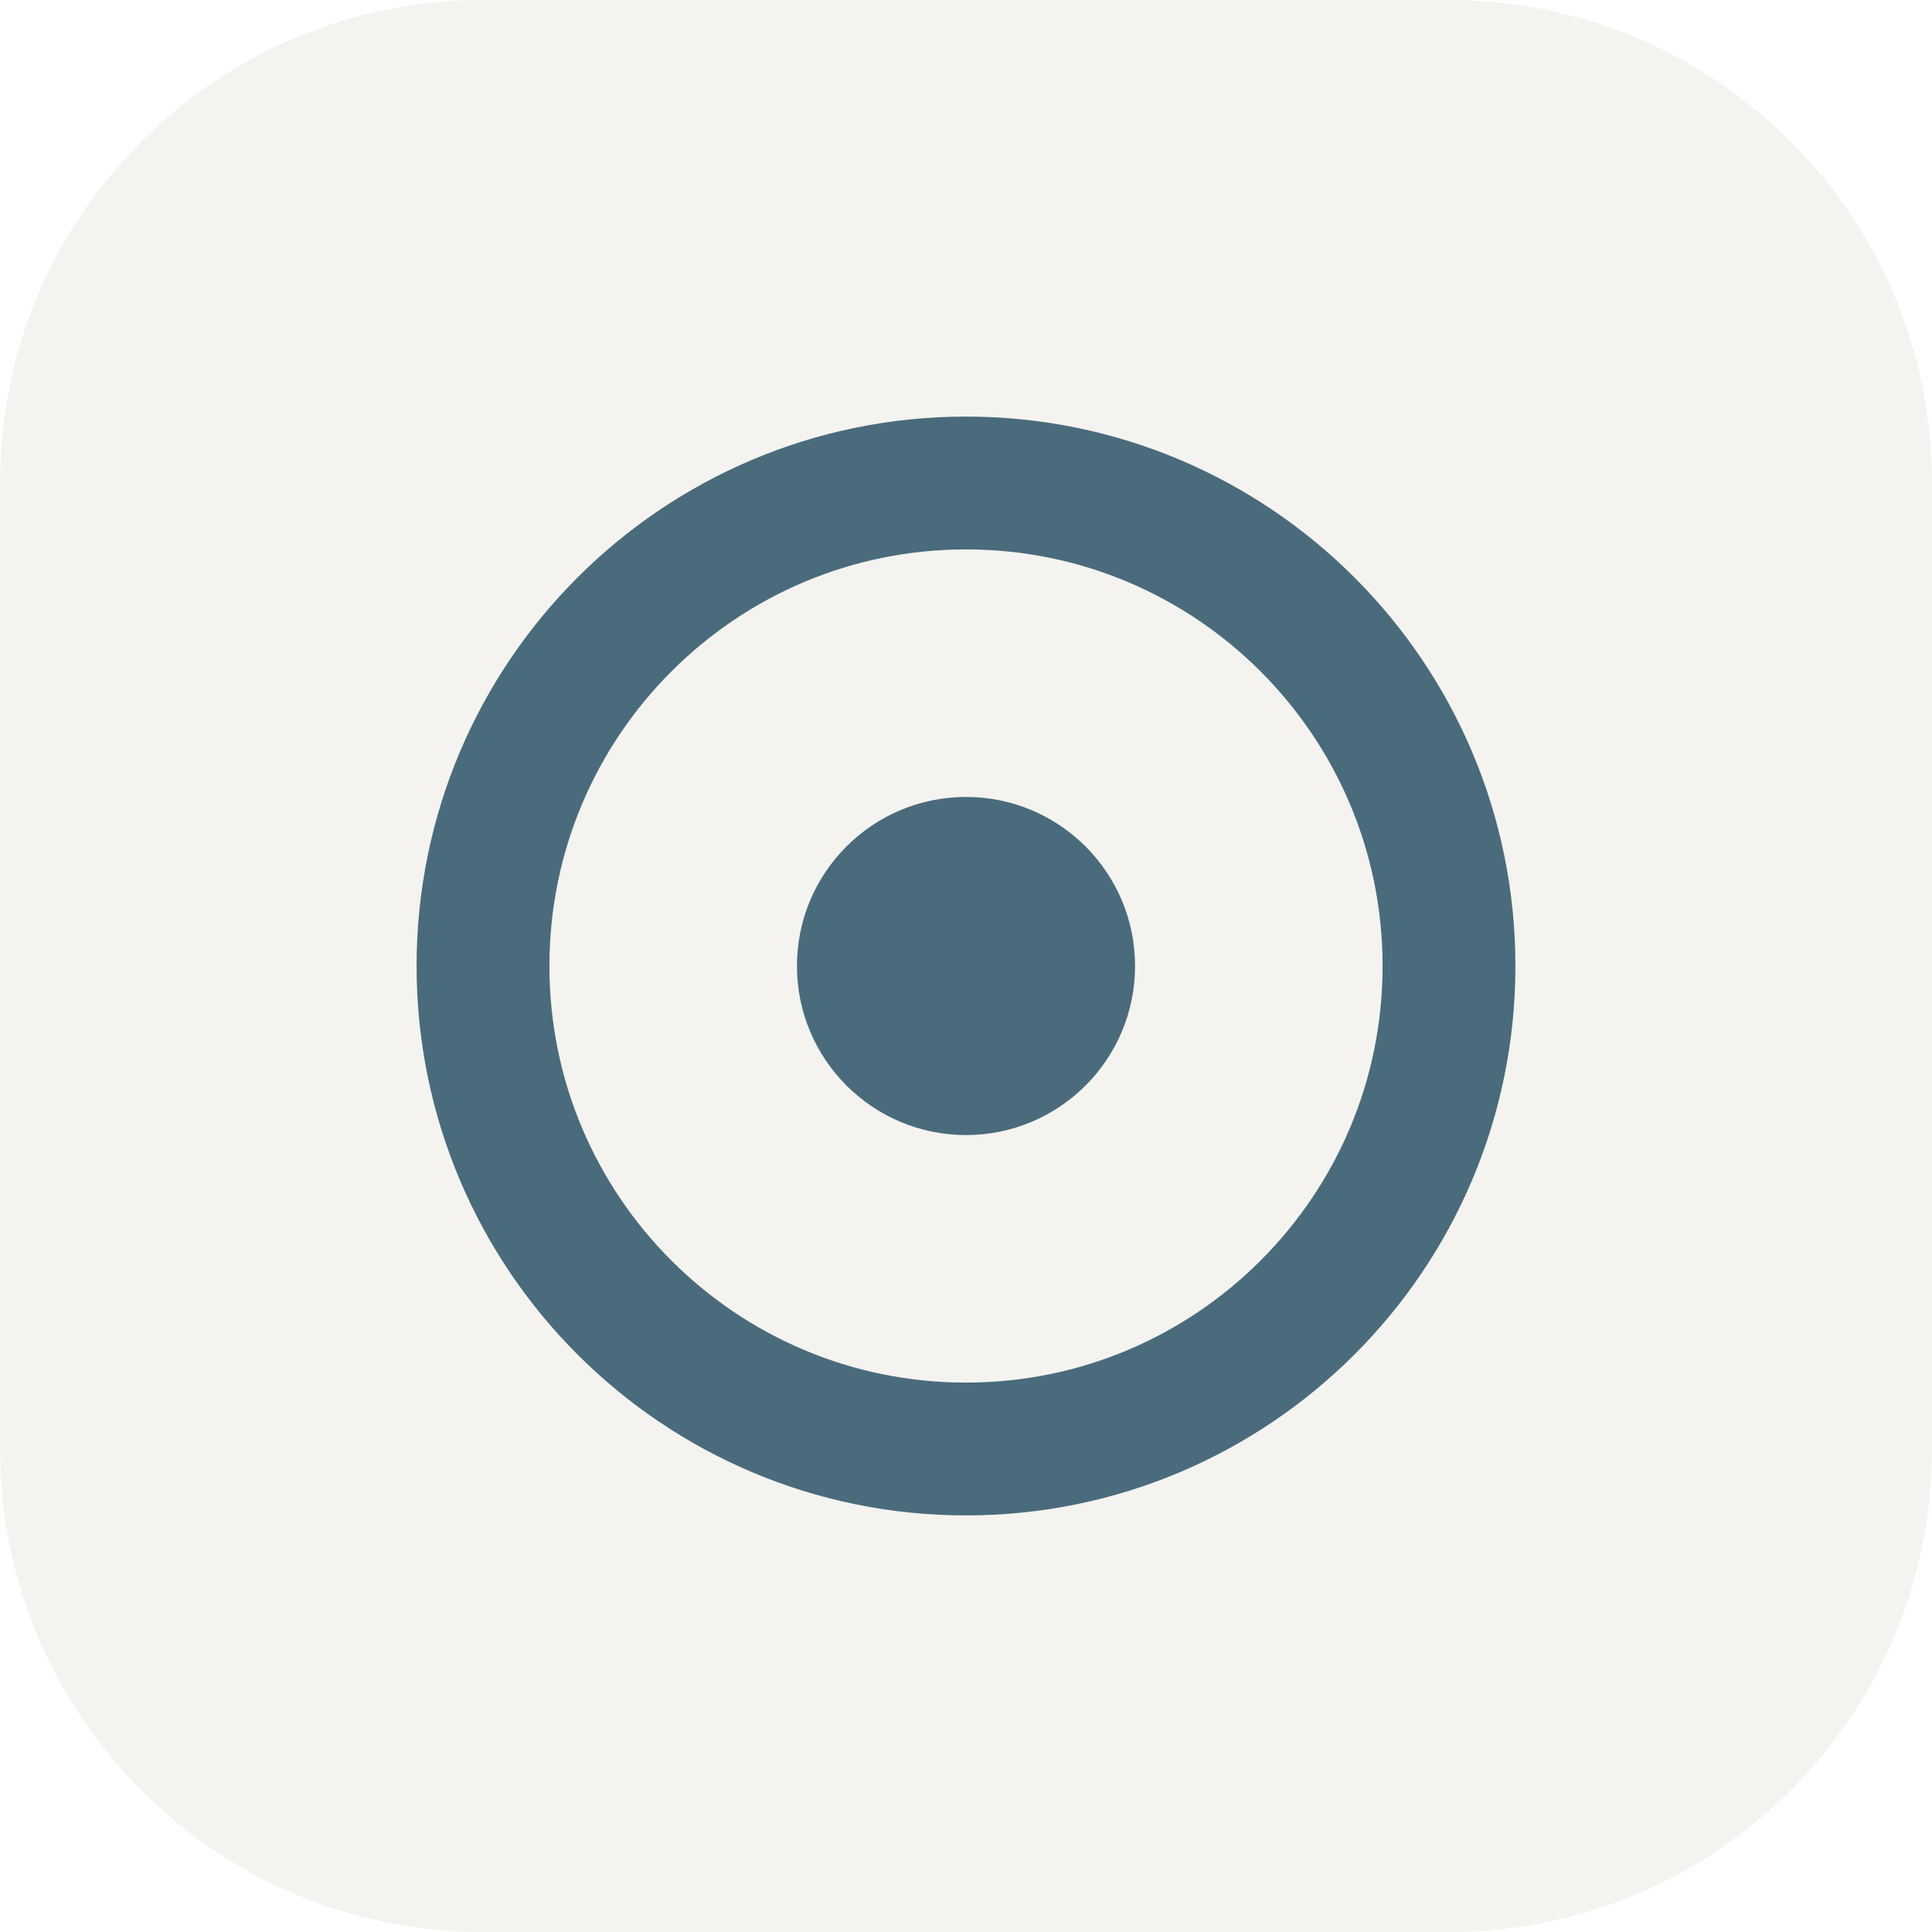
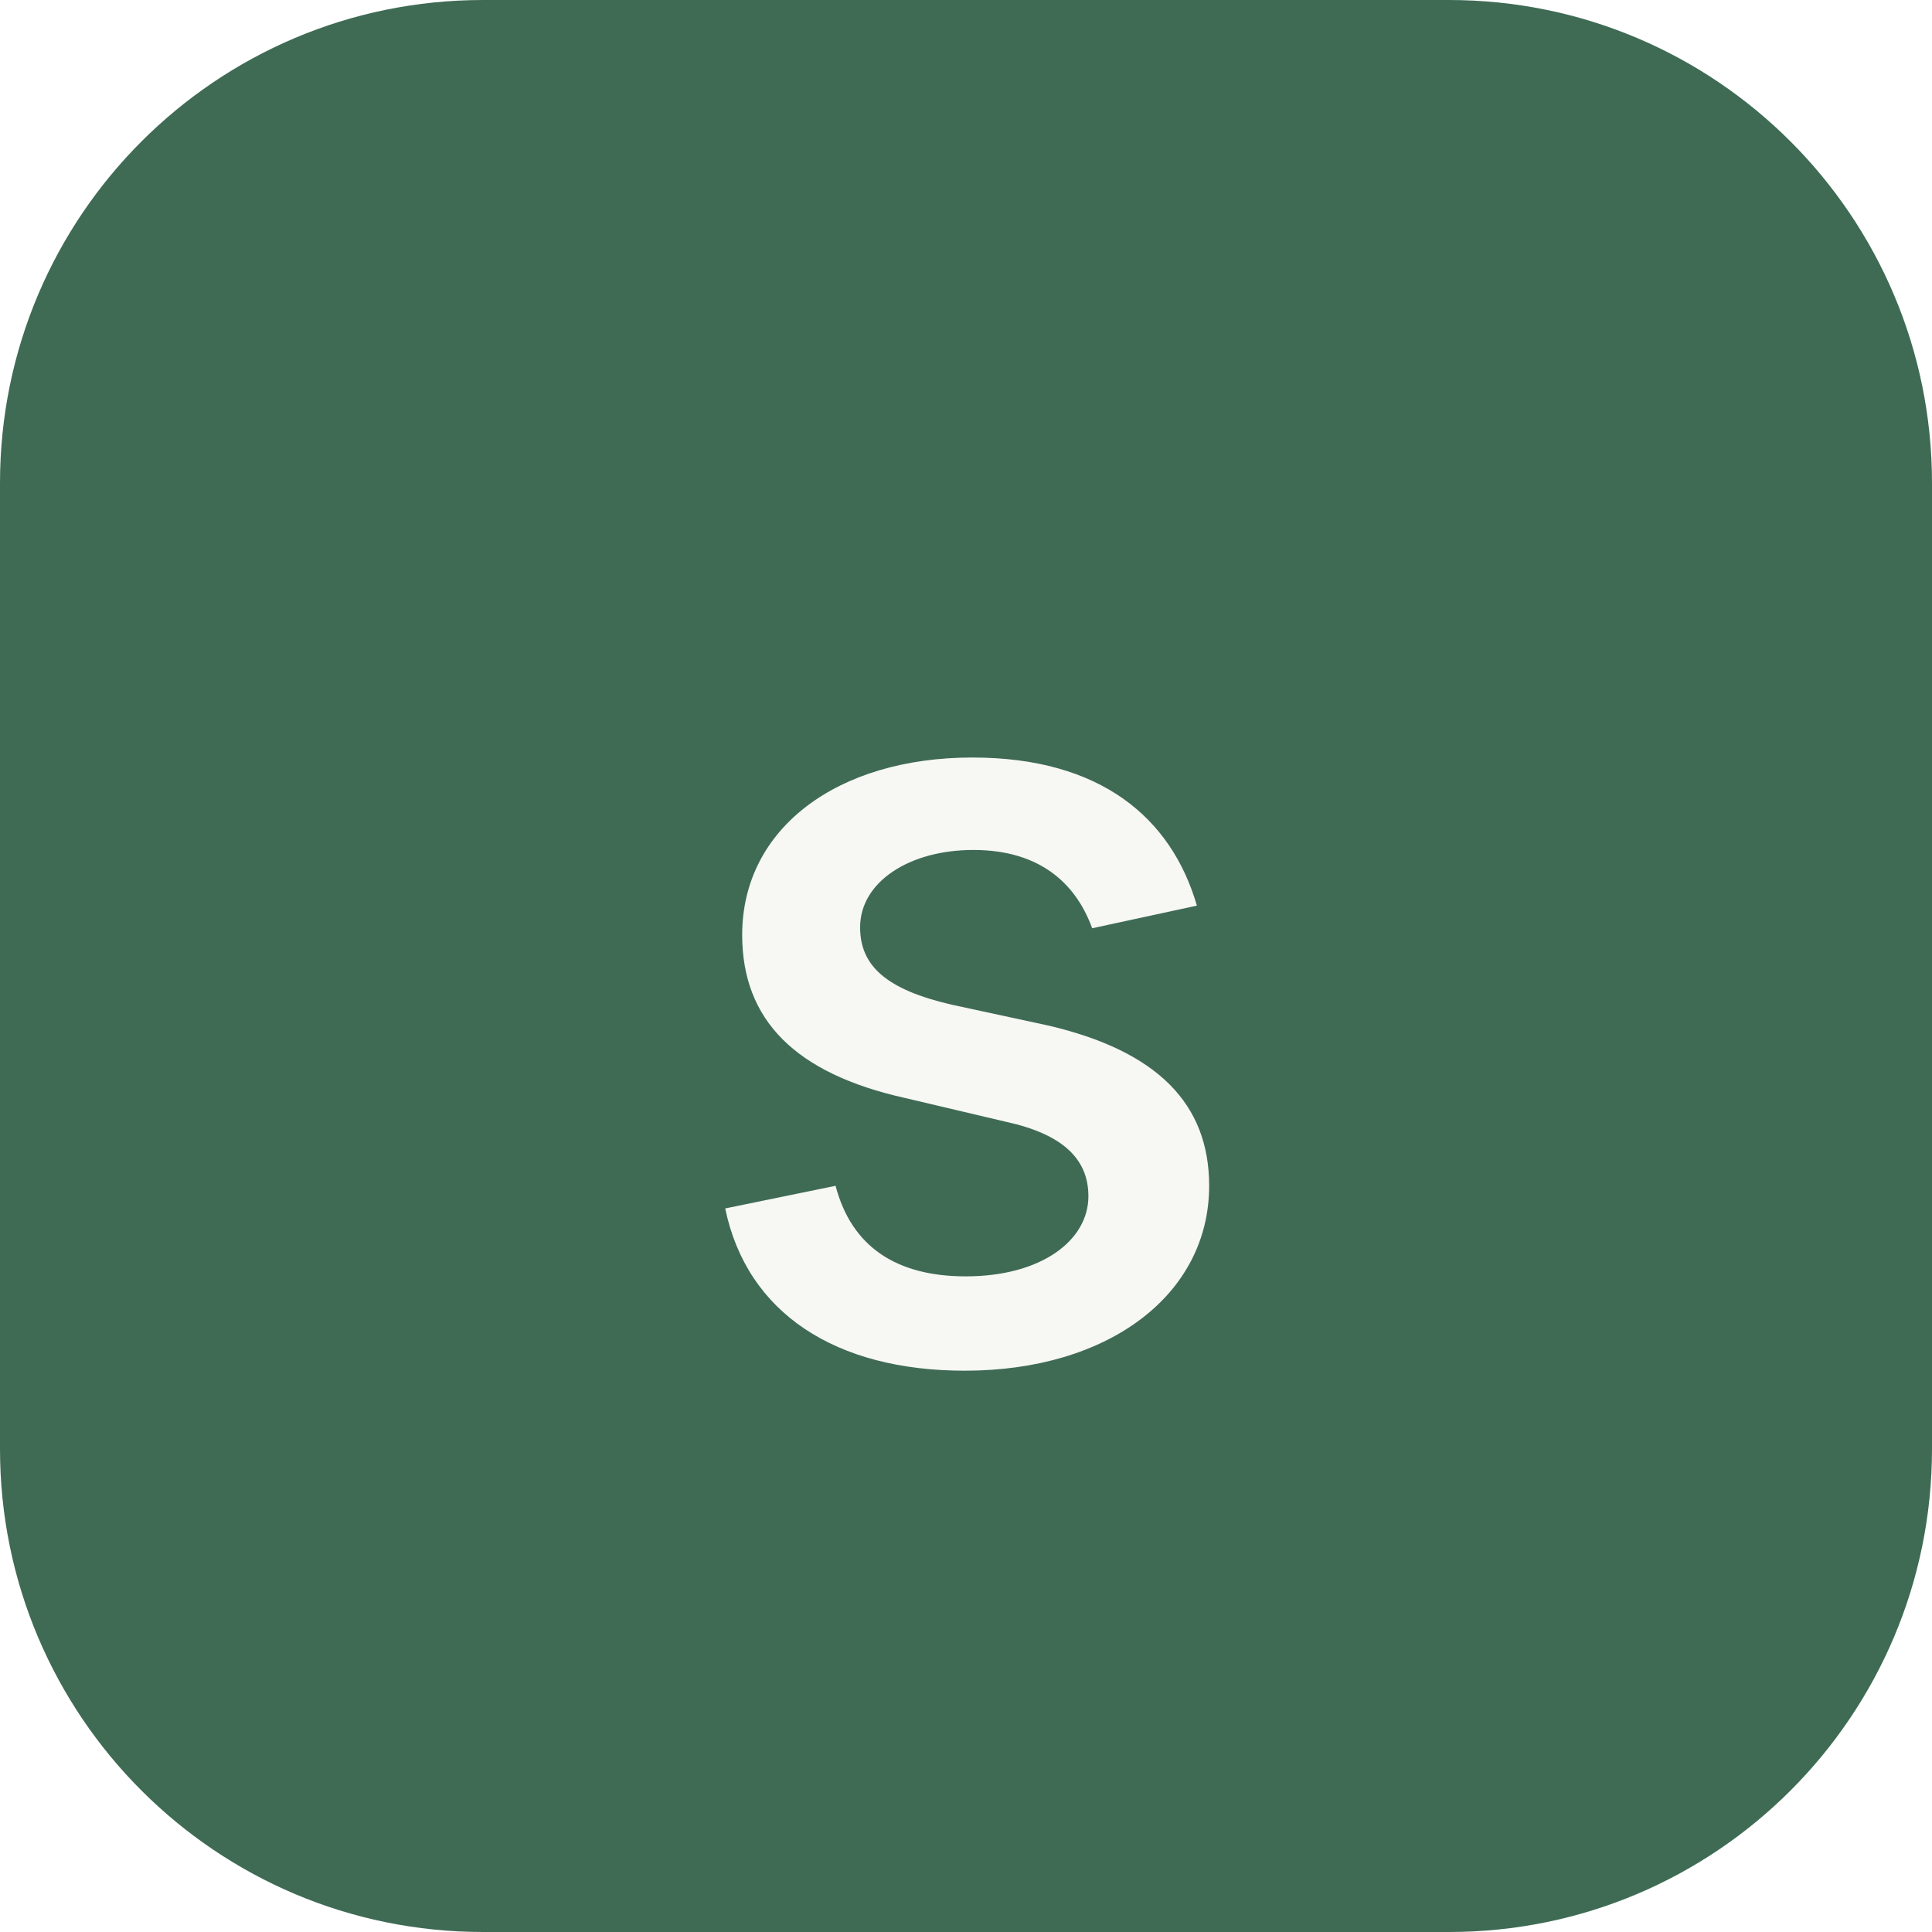
<svg xmlns="http://www.w3.org/2000/svg" width="32" height="32" viewBox="0 0 32 32">
-   <rect width="32" height="32" rx="8" fill="#F4F3EF" />
-   <circle cx="16" cy="16" r="8" fill="none" stroke="#4A6B7C" stroke-width="2.2" />
-   <circle cx="16" cy="16" r="2.8" fill="#4A6B7C" />
+   <rect width="32" height="32" rx="8" fill="#3F6B55" />
+   <text x="16" y="22.5" text-anchor="middle" font-family="Inter, system-ui, sans-serif" font-size="18" font-weight="500" fill="#F7F7F4">s</text>
</svg>
